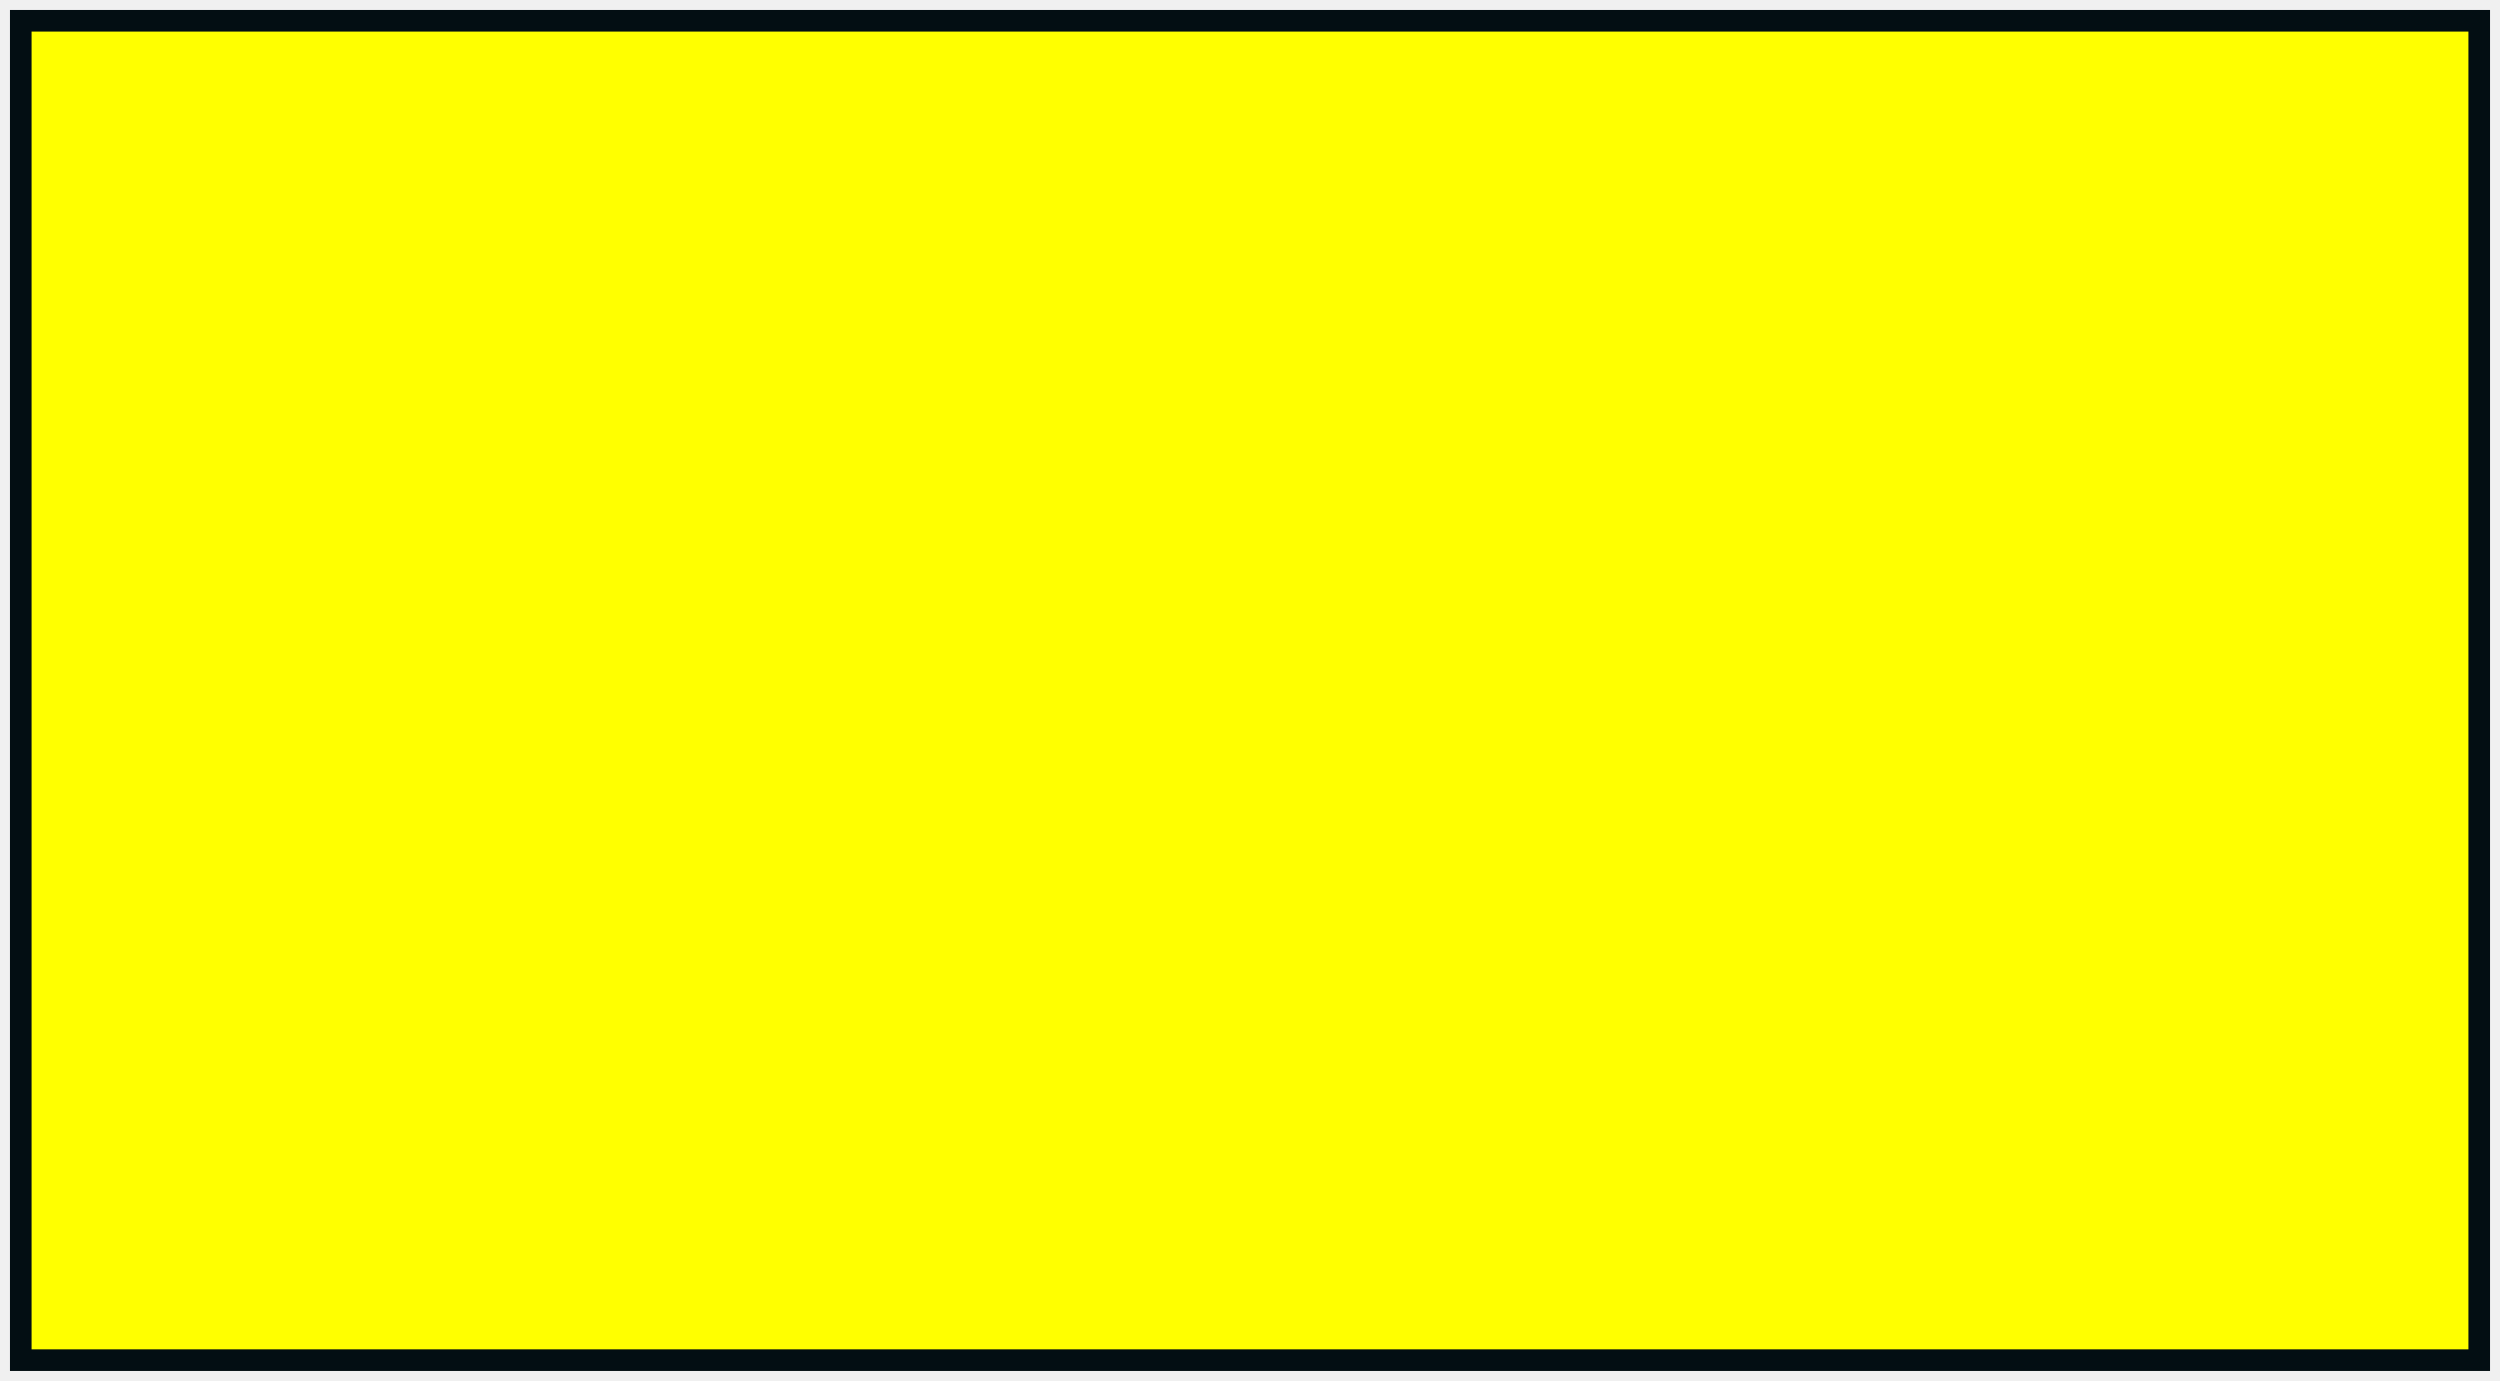
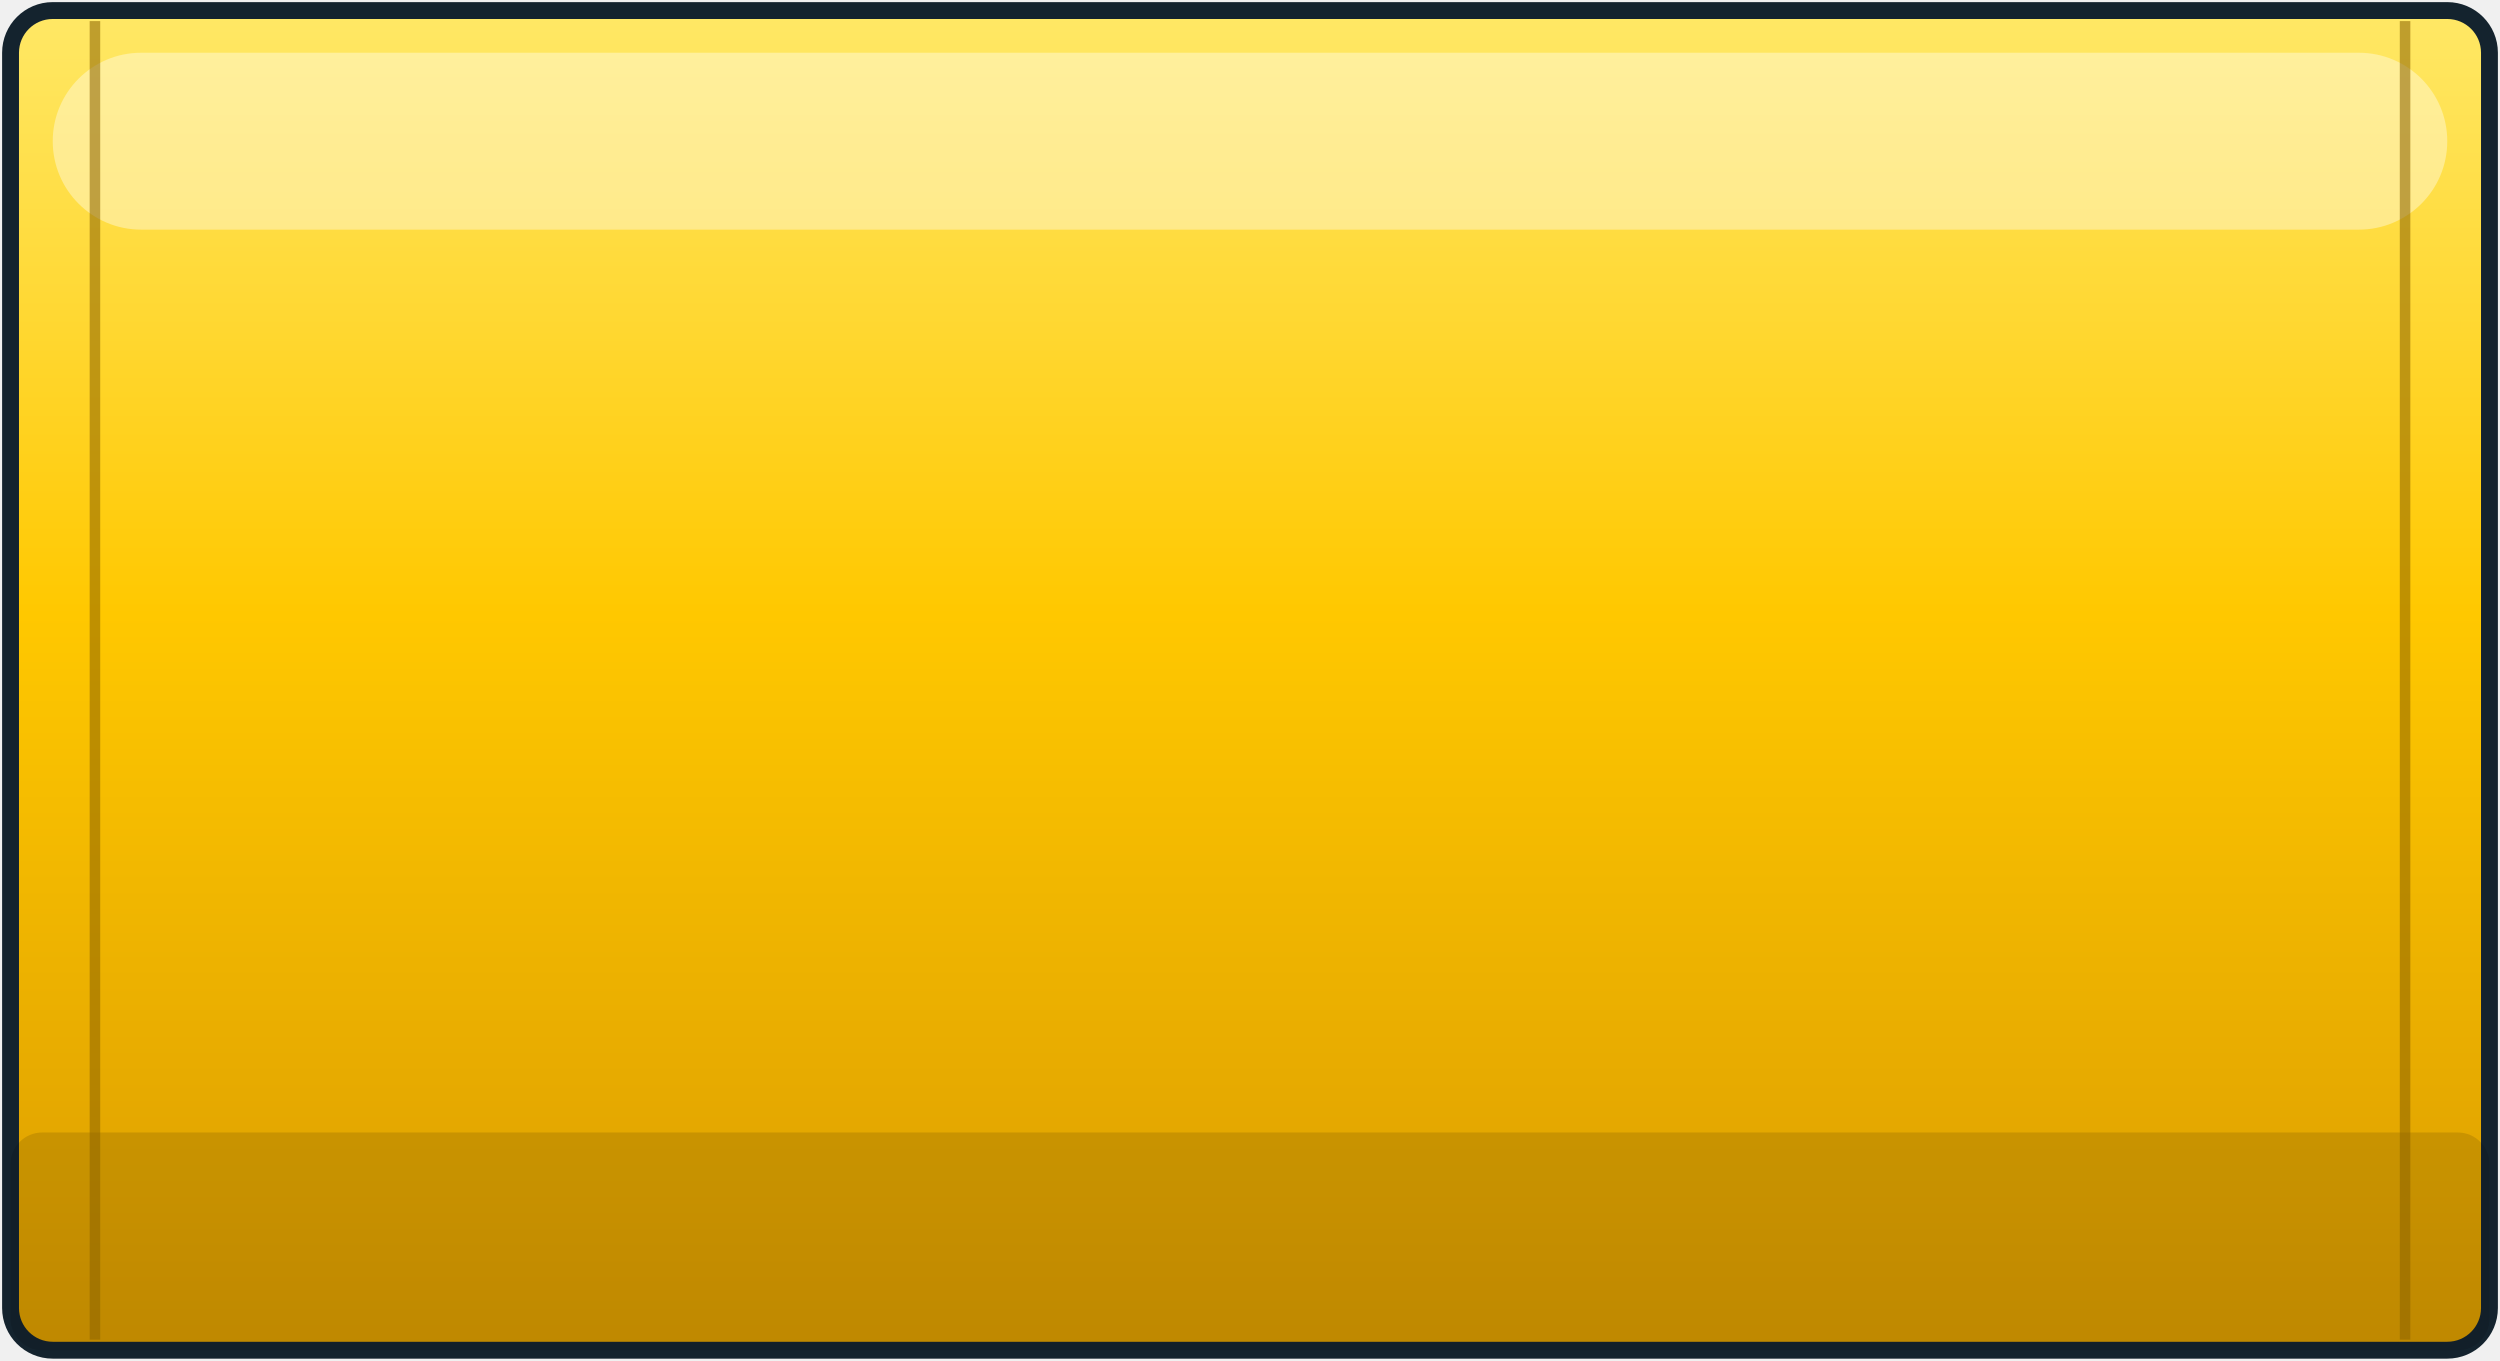
- <svg xmlns="http://www.w3.org/2000/svg" viewBox="-2 -2 240.67 132.94" width="240.67" height="132.94">
-   <rect x="0" y="0" width="236.67" height="128.94" fill="#ffff00" stroke="#030e13" stroke-width="2.08" />
+ <svg xmlns="http://www.w3.org/2000/svg" viewBox="0 0 237 129" width="237" height="129">
+   <defs>
+     <linearGradient id="hull_1-body" x1="0" y1="0" x2="0" y2="1">
+       <stop offset="0" stop-color="#ffe866" />
+       <stop offset="0.45" stop-color="#ffc800" />
+       <stop offset="1" stop-color="#d99a00" />
+     </linearGradient>
+   </defs>
+   <rect x="1" y="1" width="235" height="127" rx="4" fill="url(#hull_1-body)" stroke="#14232e" stroke-width="1.6" />
+   <rect x="5" y="5" width="227" height="16.77" rx="8.38" fill="#fff" opacity=".38" />
+   <rect x="1" y="107.36" width="235" height="20.64" rx="3" fill="#000" opacity=".12" />
+   <line x1="9" y1="2" x2="9" y2="127" stroke="#8a6200" stroke-width="1" opacity=".55" />
+   <line x1="228" y1="2" x2="228" y2="127" stroke="#8a6200" stroke-width="1" opacity=".55" />
</svg>
